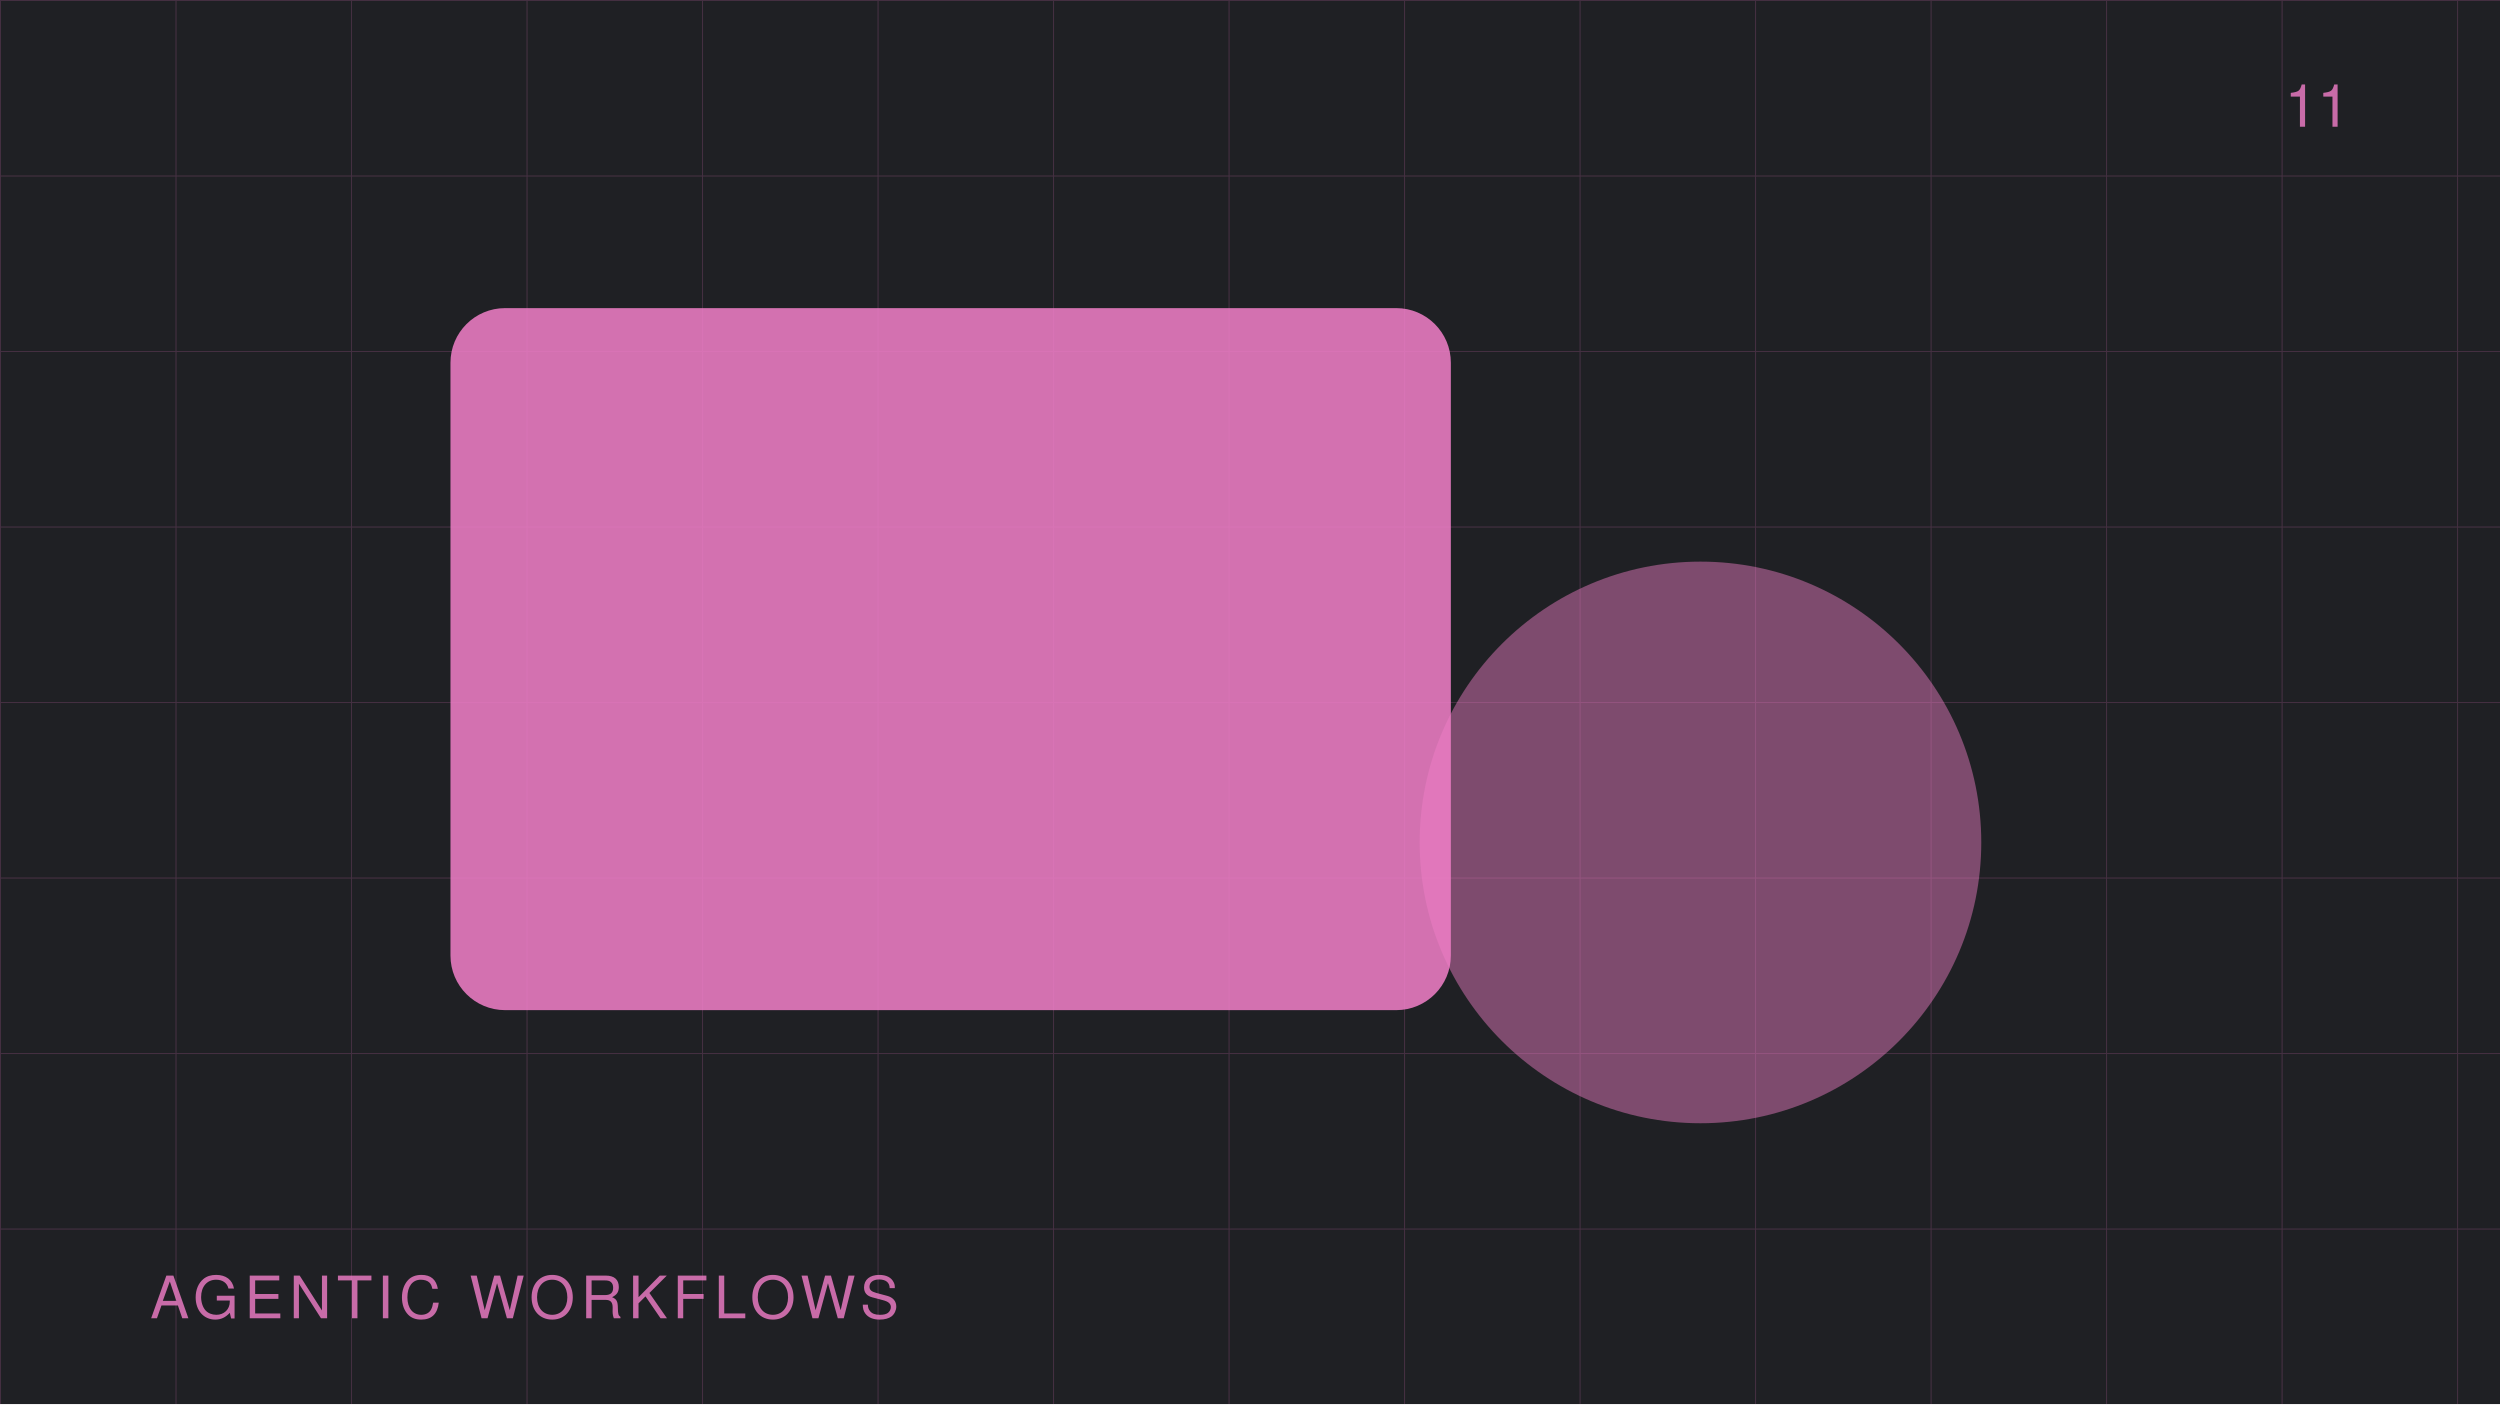
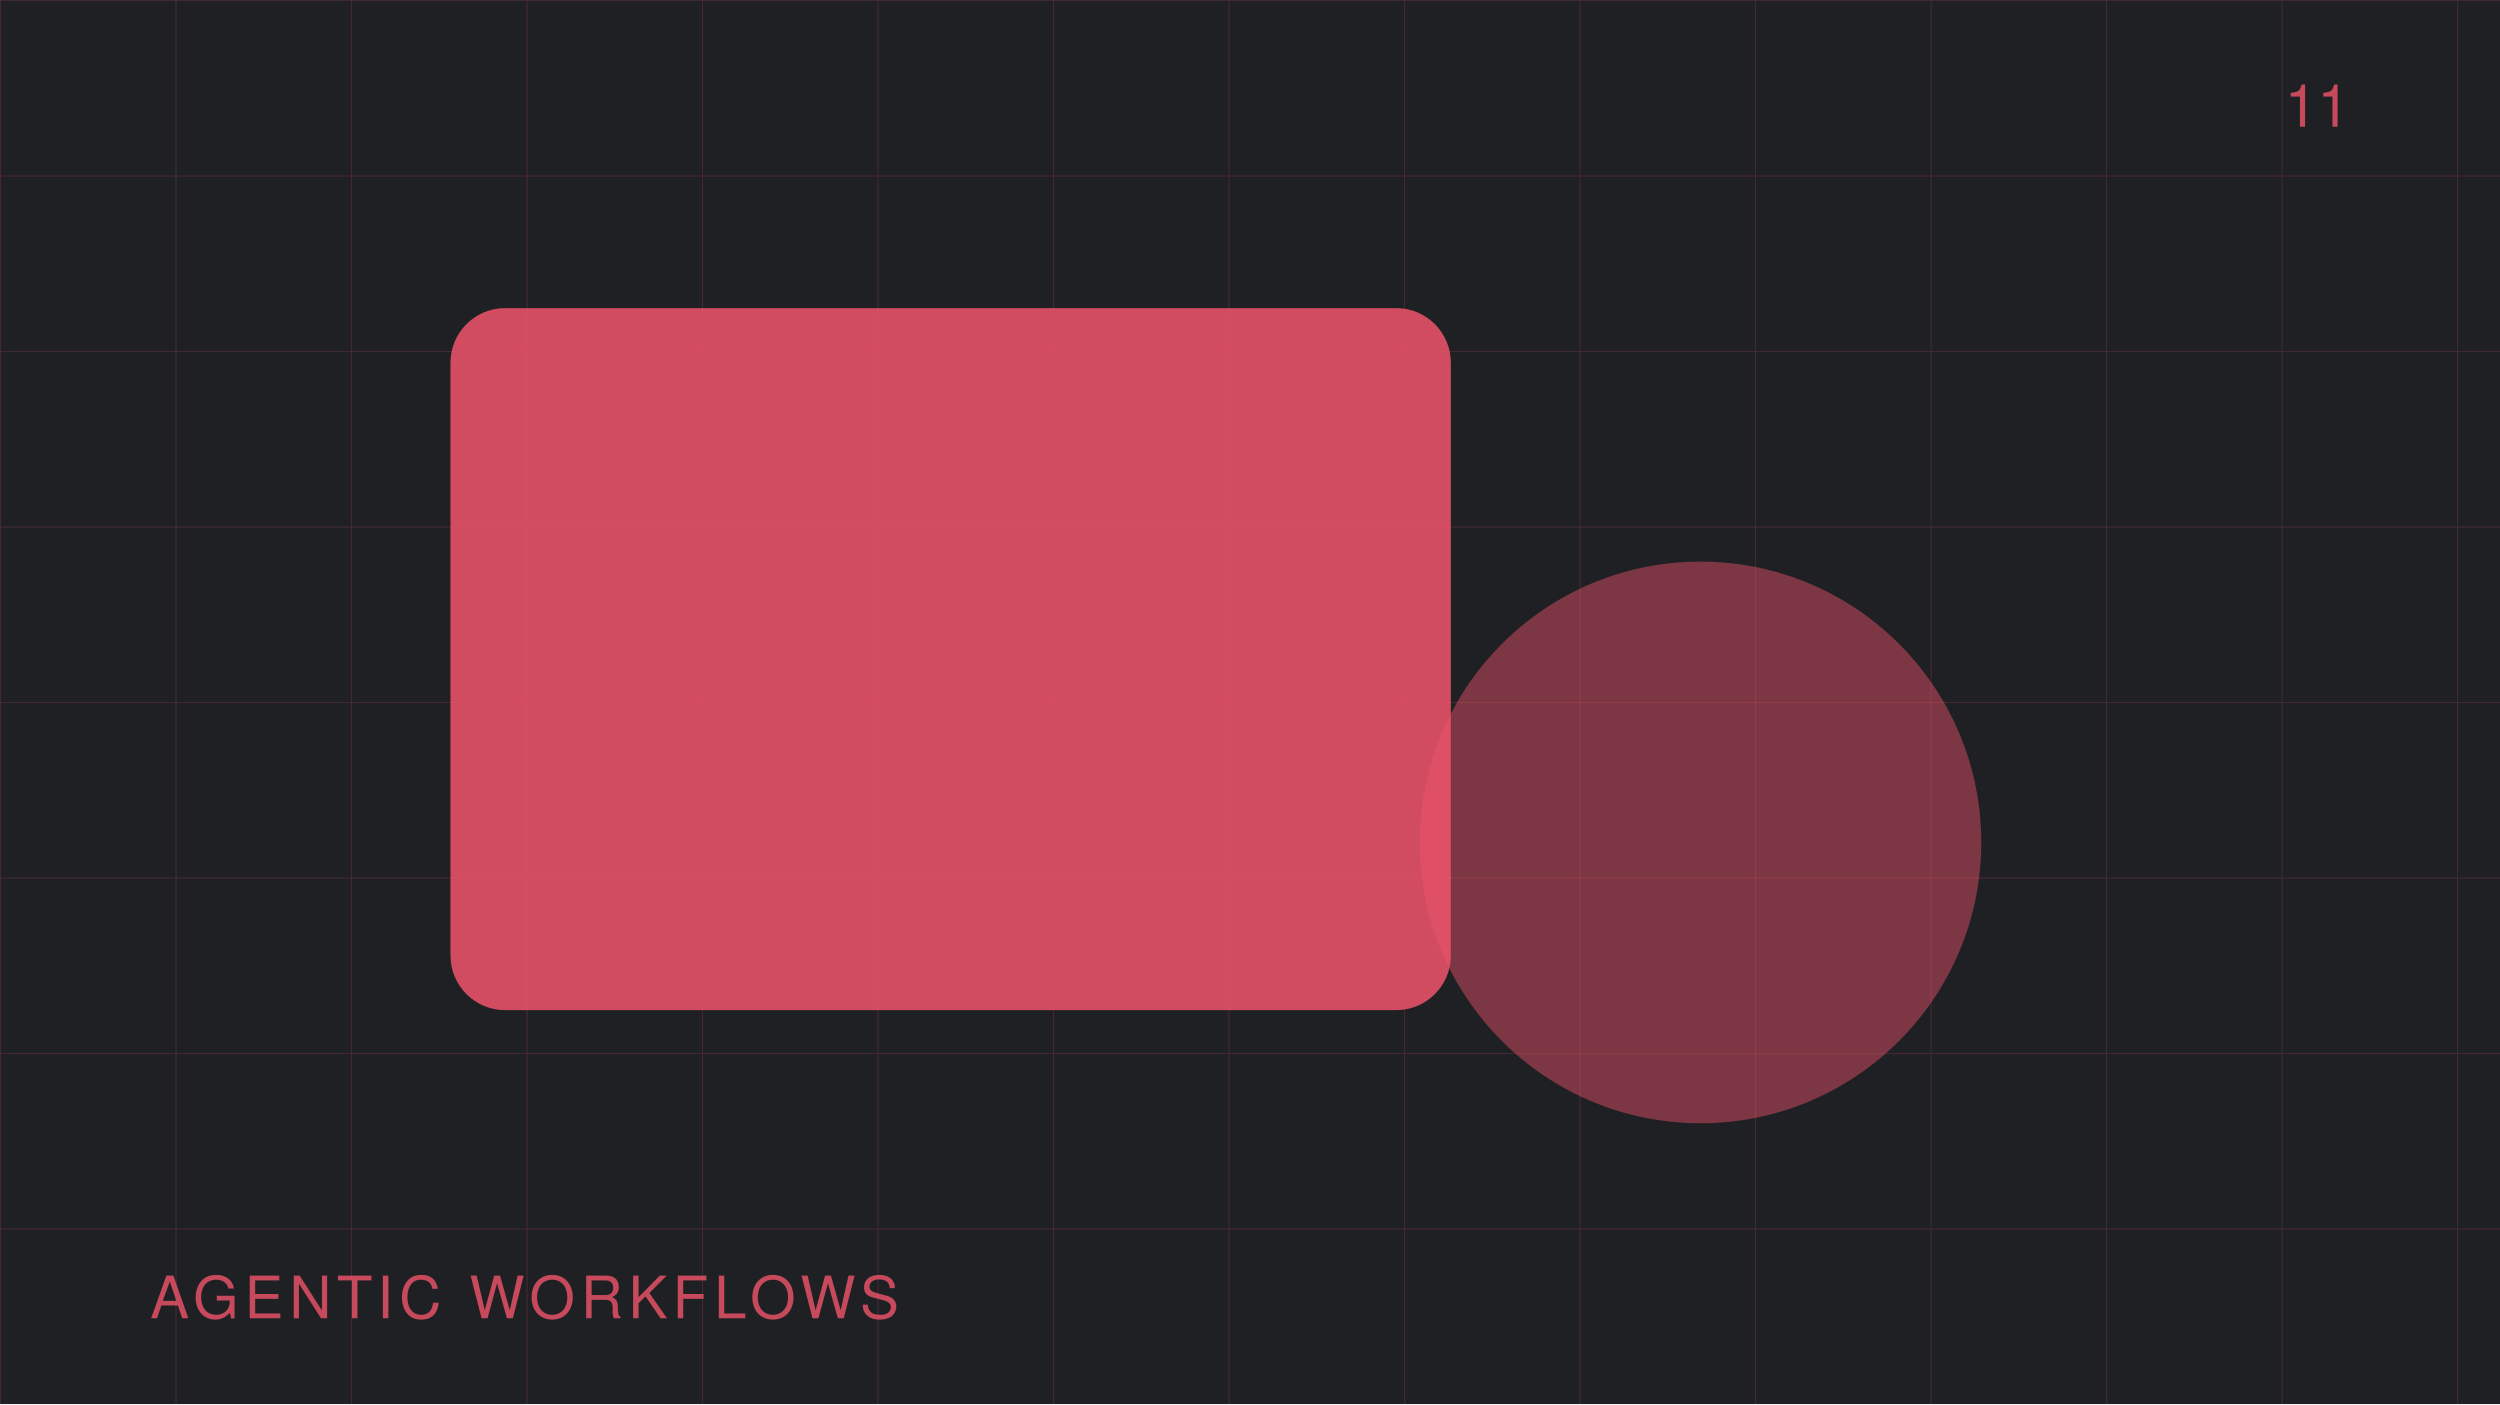
<svg xmlns="http://www.w3.org/2000/svg" width="1282" height="720" viewBox="0 0 1282 720">
  <defs>
    <pattern id="g" width="90" height="90" patternUnits="userSpaceOnUse">
-       <path d="M90 0H0V90" fill="none" stroke="#f27fc9" stroke-opacity=".18" />
+       <path d="M90 0H0V90" fill="none" stroke="#f0546b" stroke-opacity=".18" />
    </pattern>
  </defs>
  <rect width="1282" height="720" fill="#1f2024" />
  <rect width="1282" height="720" fill="url(#g)" />
-   <rect x="231" y="158" width="513" height="360" rx="28" fill="#f27fc9" fill-opacity=".85" />
-   <circle cx="872" cy="432" r="144" fill="#f27fc9" fill-opacity=".45" />
-   <text x="77" y="676" font-family="Helvetica,Arial,sans-serif" font-size="30" letter-spacing="3" fill="#f27fc9" fill-opacity=".8">AGENTIC WORKFLOWS</text>
-   <text x="1205" y="65" text-anchor="end" font-family="Helvetica,Arial,sans-serif" font-size="30" fill="#f27fc9" fill-opacity=".8">11</text>
+   <rect x="231" y="158" width="513" height="360" rx="28" fill="#f0546b" fill-opacity=".85" />
+   <circle cx="872" cy="432" r="144" fill="#f0546b" fill-opacity=".45" />
+   <text x="77" y="676" font-family="Helvetica,Arial,sans-serif" font-size="30" letter-spacing="3" fill="#f0546b" fill-opacity=".8">AGENTIC WORKFLOWS</text>
+   <text x="1205" y="65" text-anchor="end" font-family="Helvetica,Arial,sans-serif" font-size="30" fill="#f0546b" fill-opacity=".8">11</text>
</svg>
